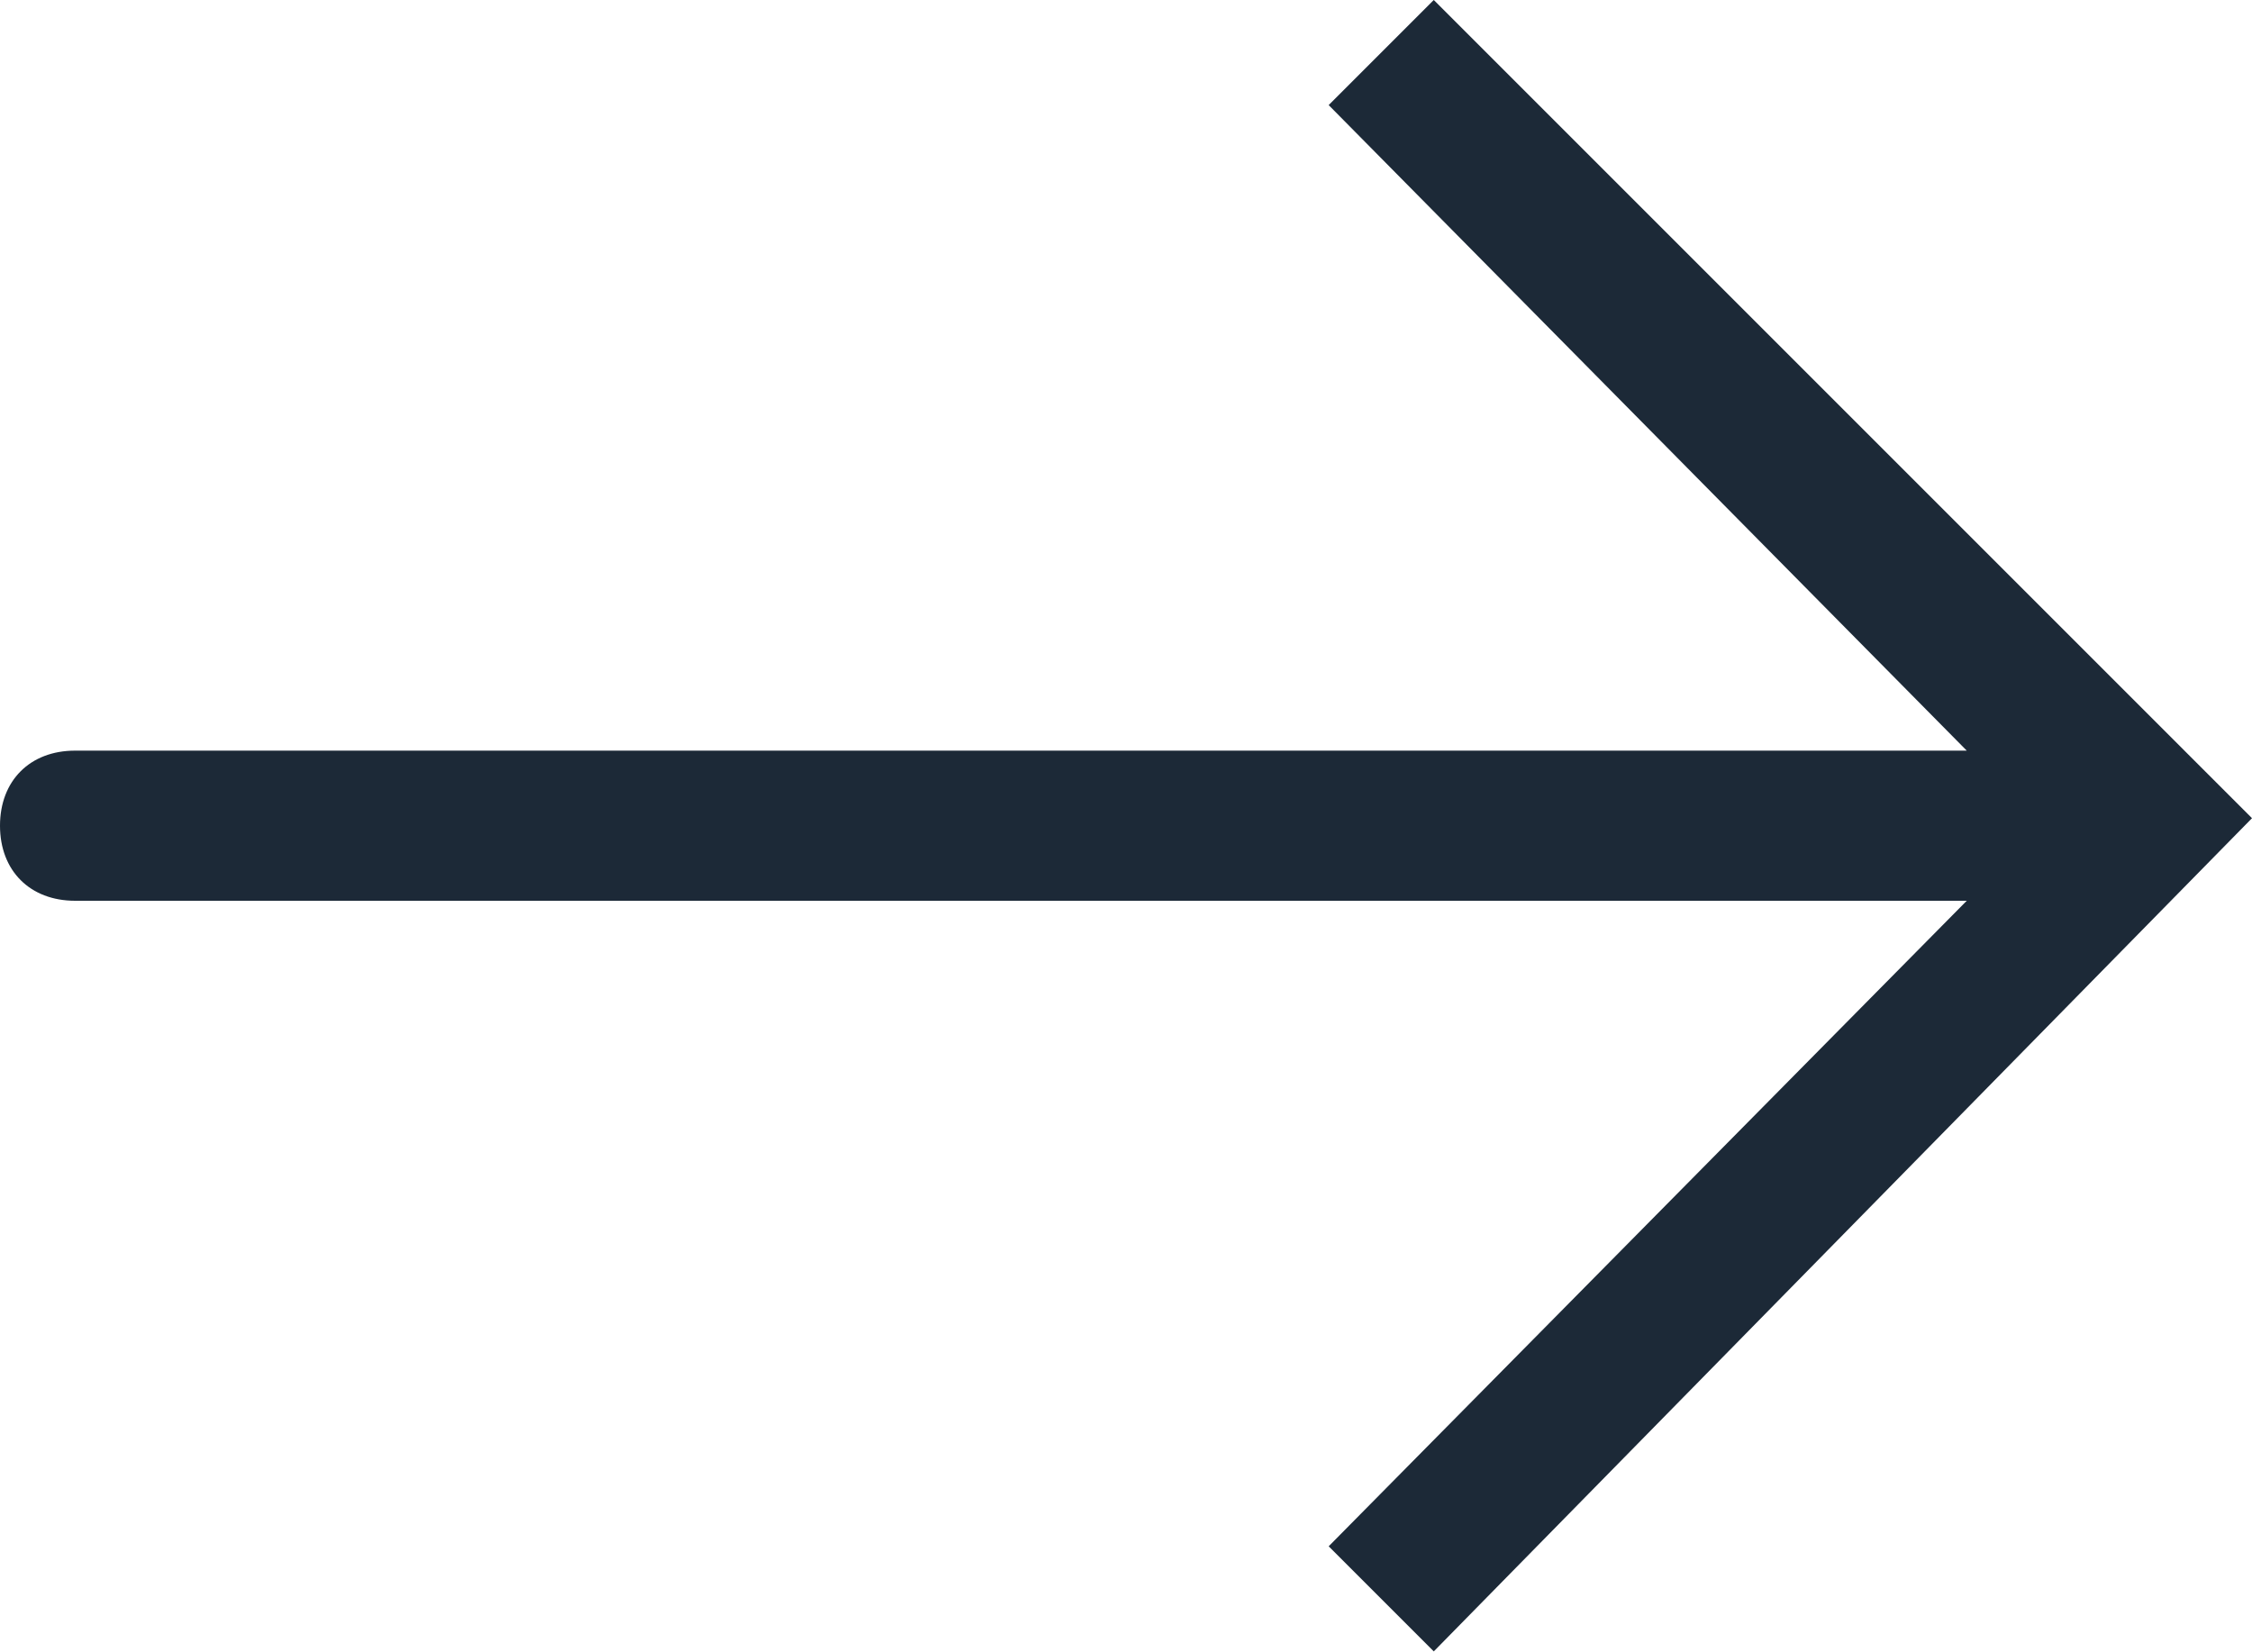
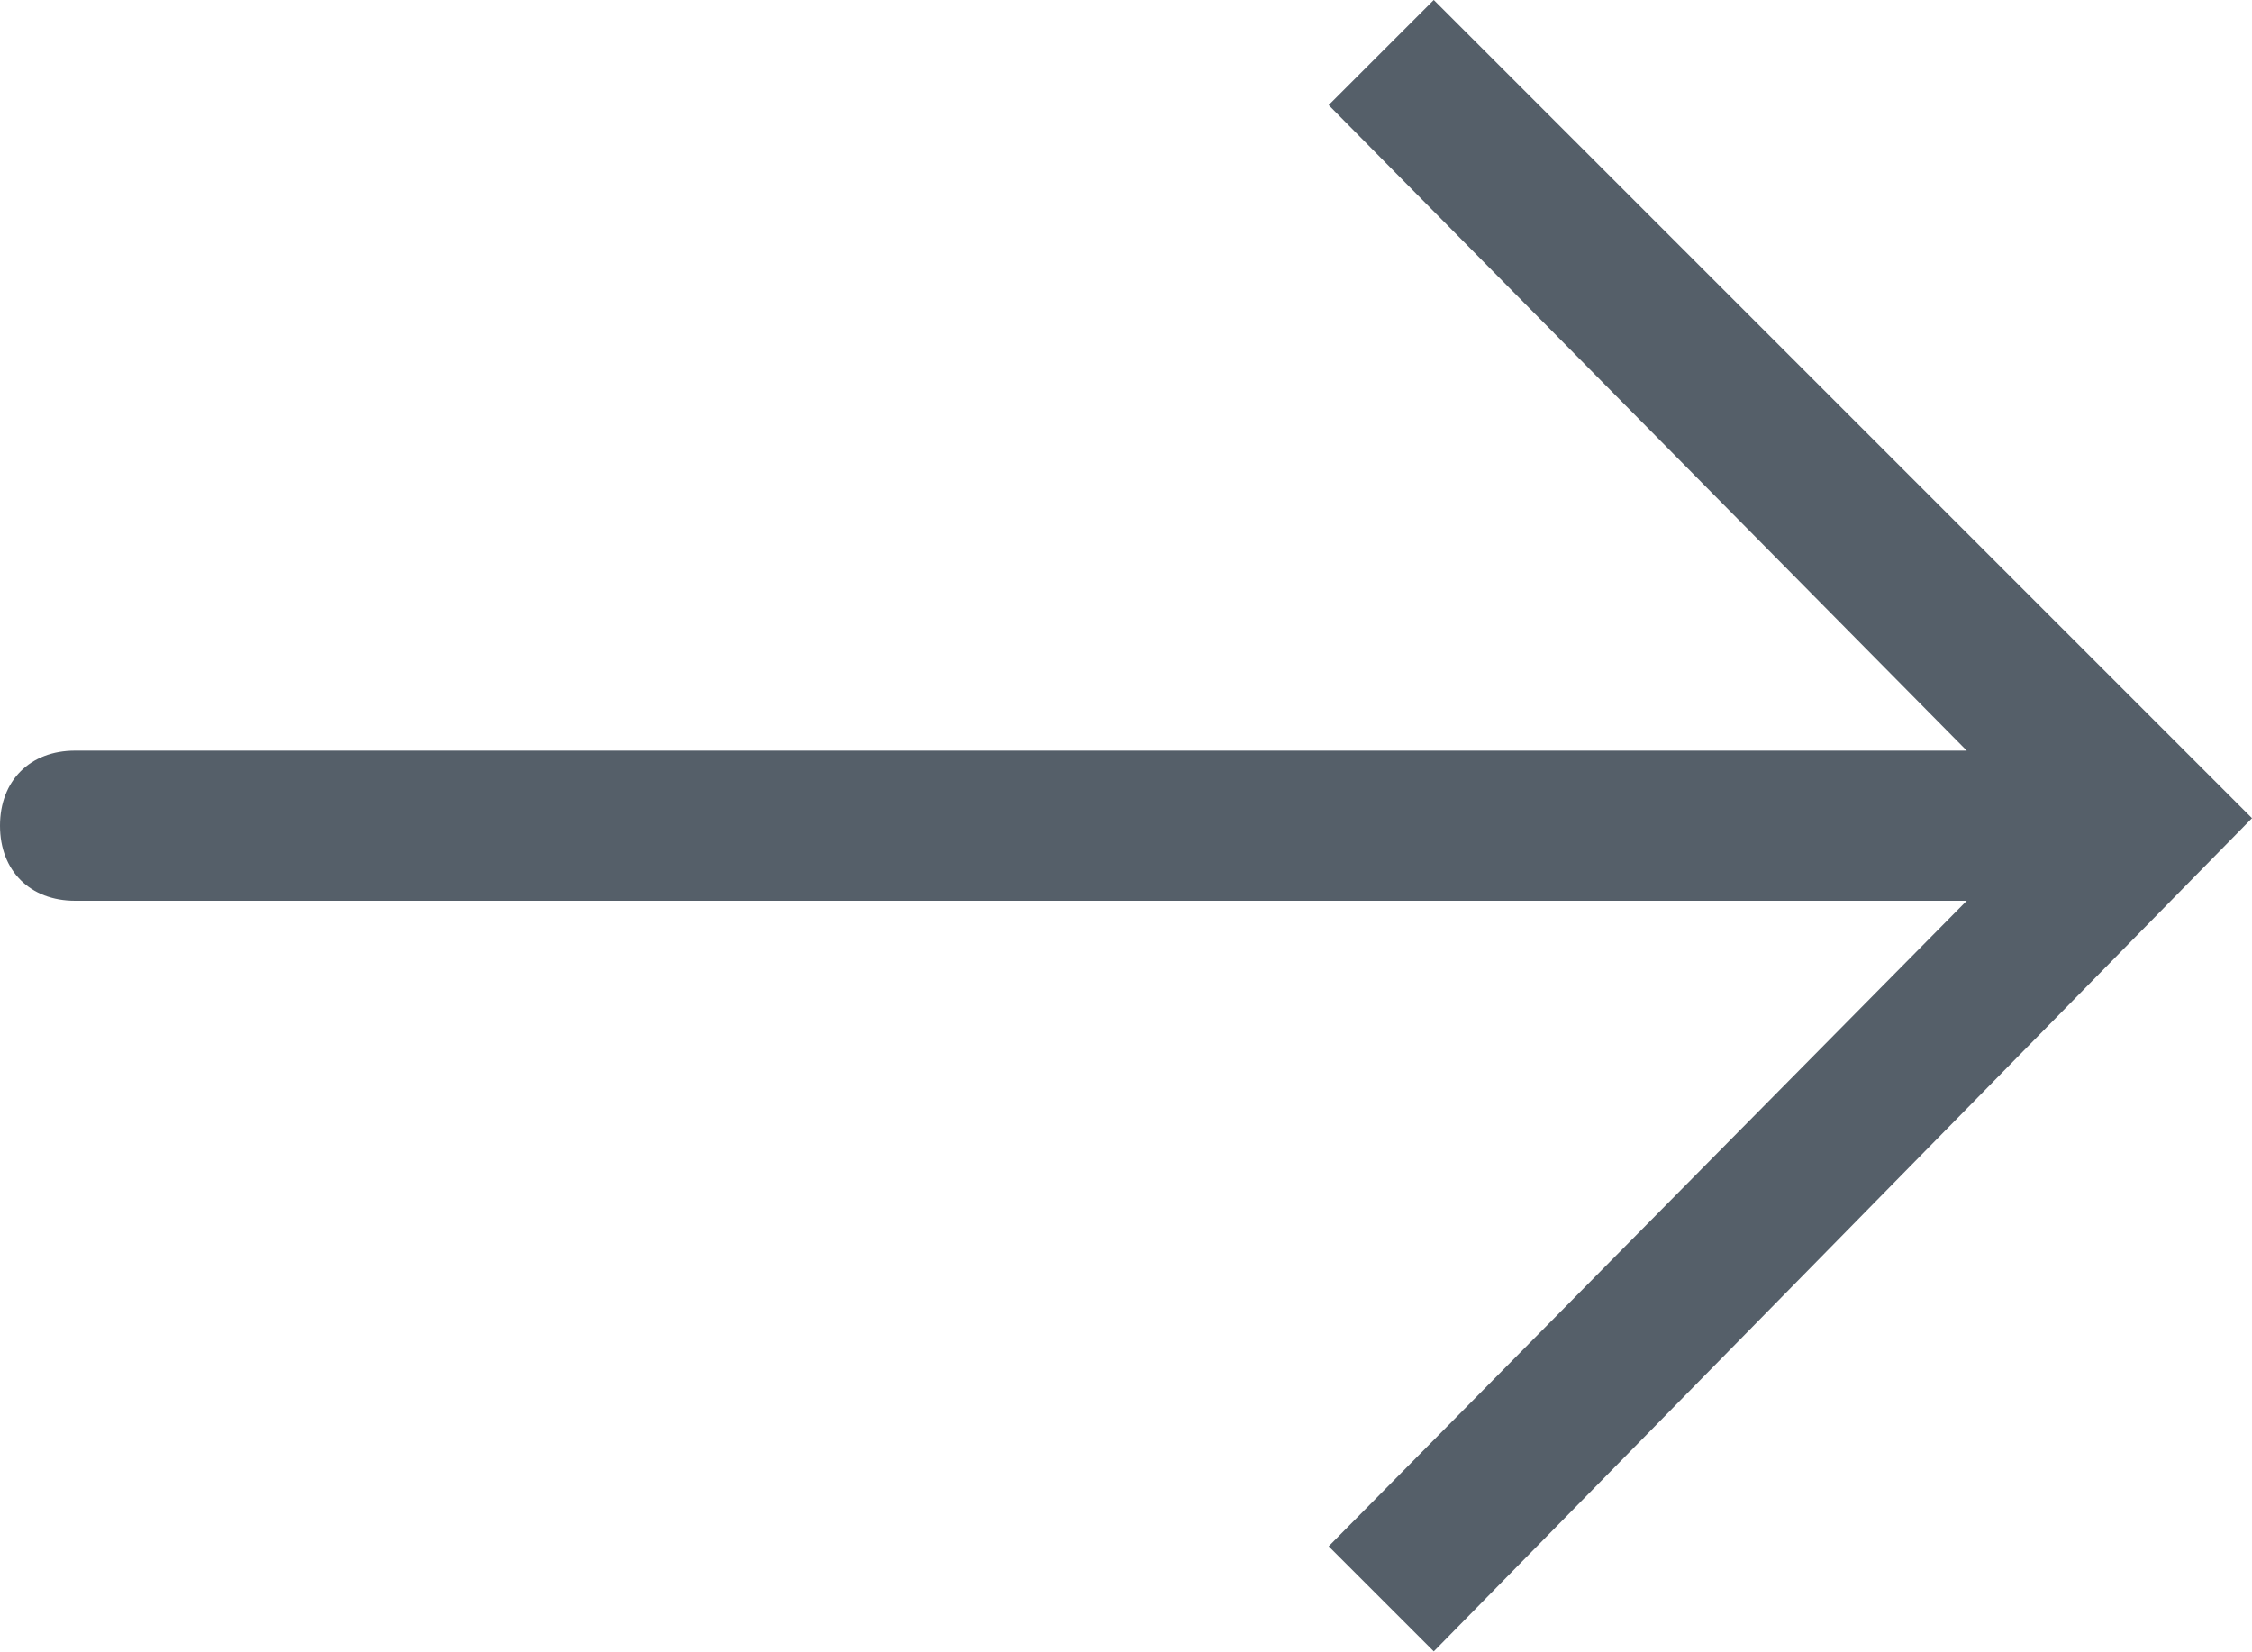
- <svg xmlns="http://www.w3.org/2000/svg" version="1.1" id="Arrows" x="0px" y="0px" width="30px" height="22px" viewBox="-34 40 30 22" style="enable-background:new -34 40 30 22;" xml:space="preserve">
+ <svg xmlns="http://www.w3.org/2000/svg" version="1.1" id="Arrows" x="0px" y="0px" width="30px" height="22px" viewBox="0 0 30 22" style="enable-background:new 0 0 30 22;" xml:space="preserve">
  <style type="text/css">
- 	.st0{fill:#1C2937;}
+ 	.st0{fill:#555F69;}
</style>
-   <path class="st0" d="M-14.9,40l-1.4,1.4l8.5,8.6H-33c-0.6,0-1,0.4-1,1s0.4,1,1,1h25.2l-8.5,8.6l1.4,1.4L-4,50.9L-14.9,40z" />
+   <path class="st0" d="M19.1,0l-1.4,1.4l8.5,8.6H1c-0.6,0-1,0.4-1,1s0.4,1,1,1h25.2l-8.5,8.6l1.4,1.4L30,10.9L19.1,0z" />
</svg>
